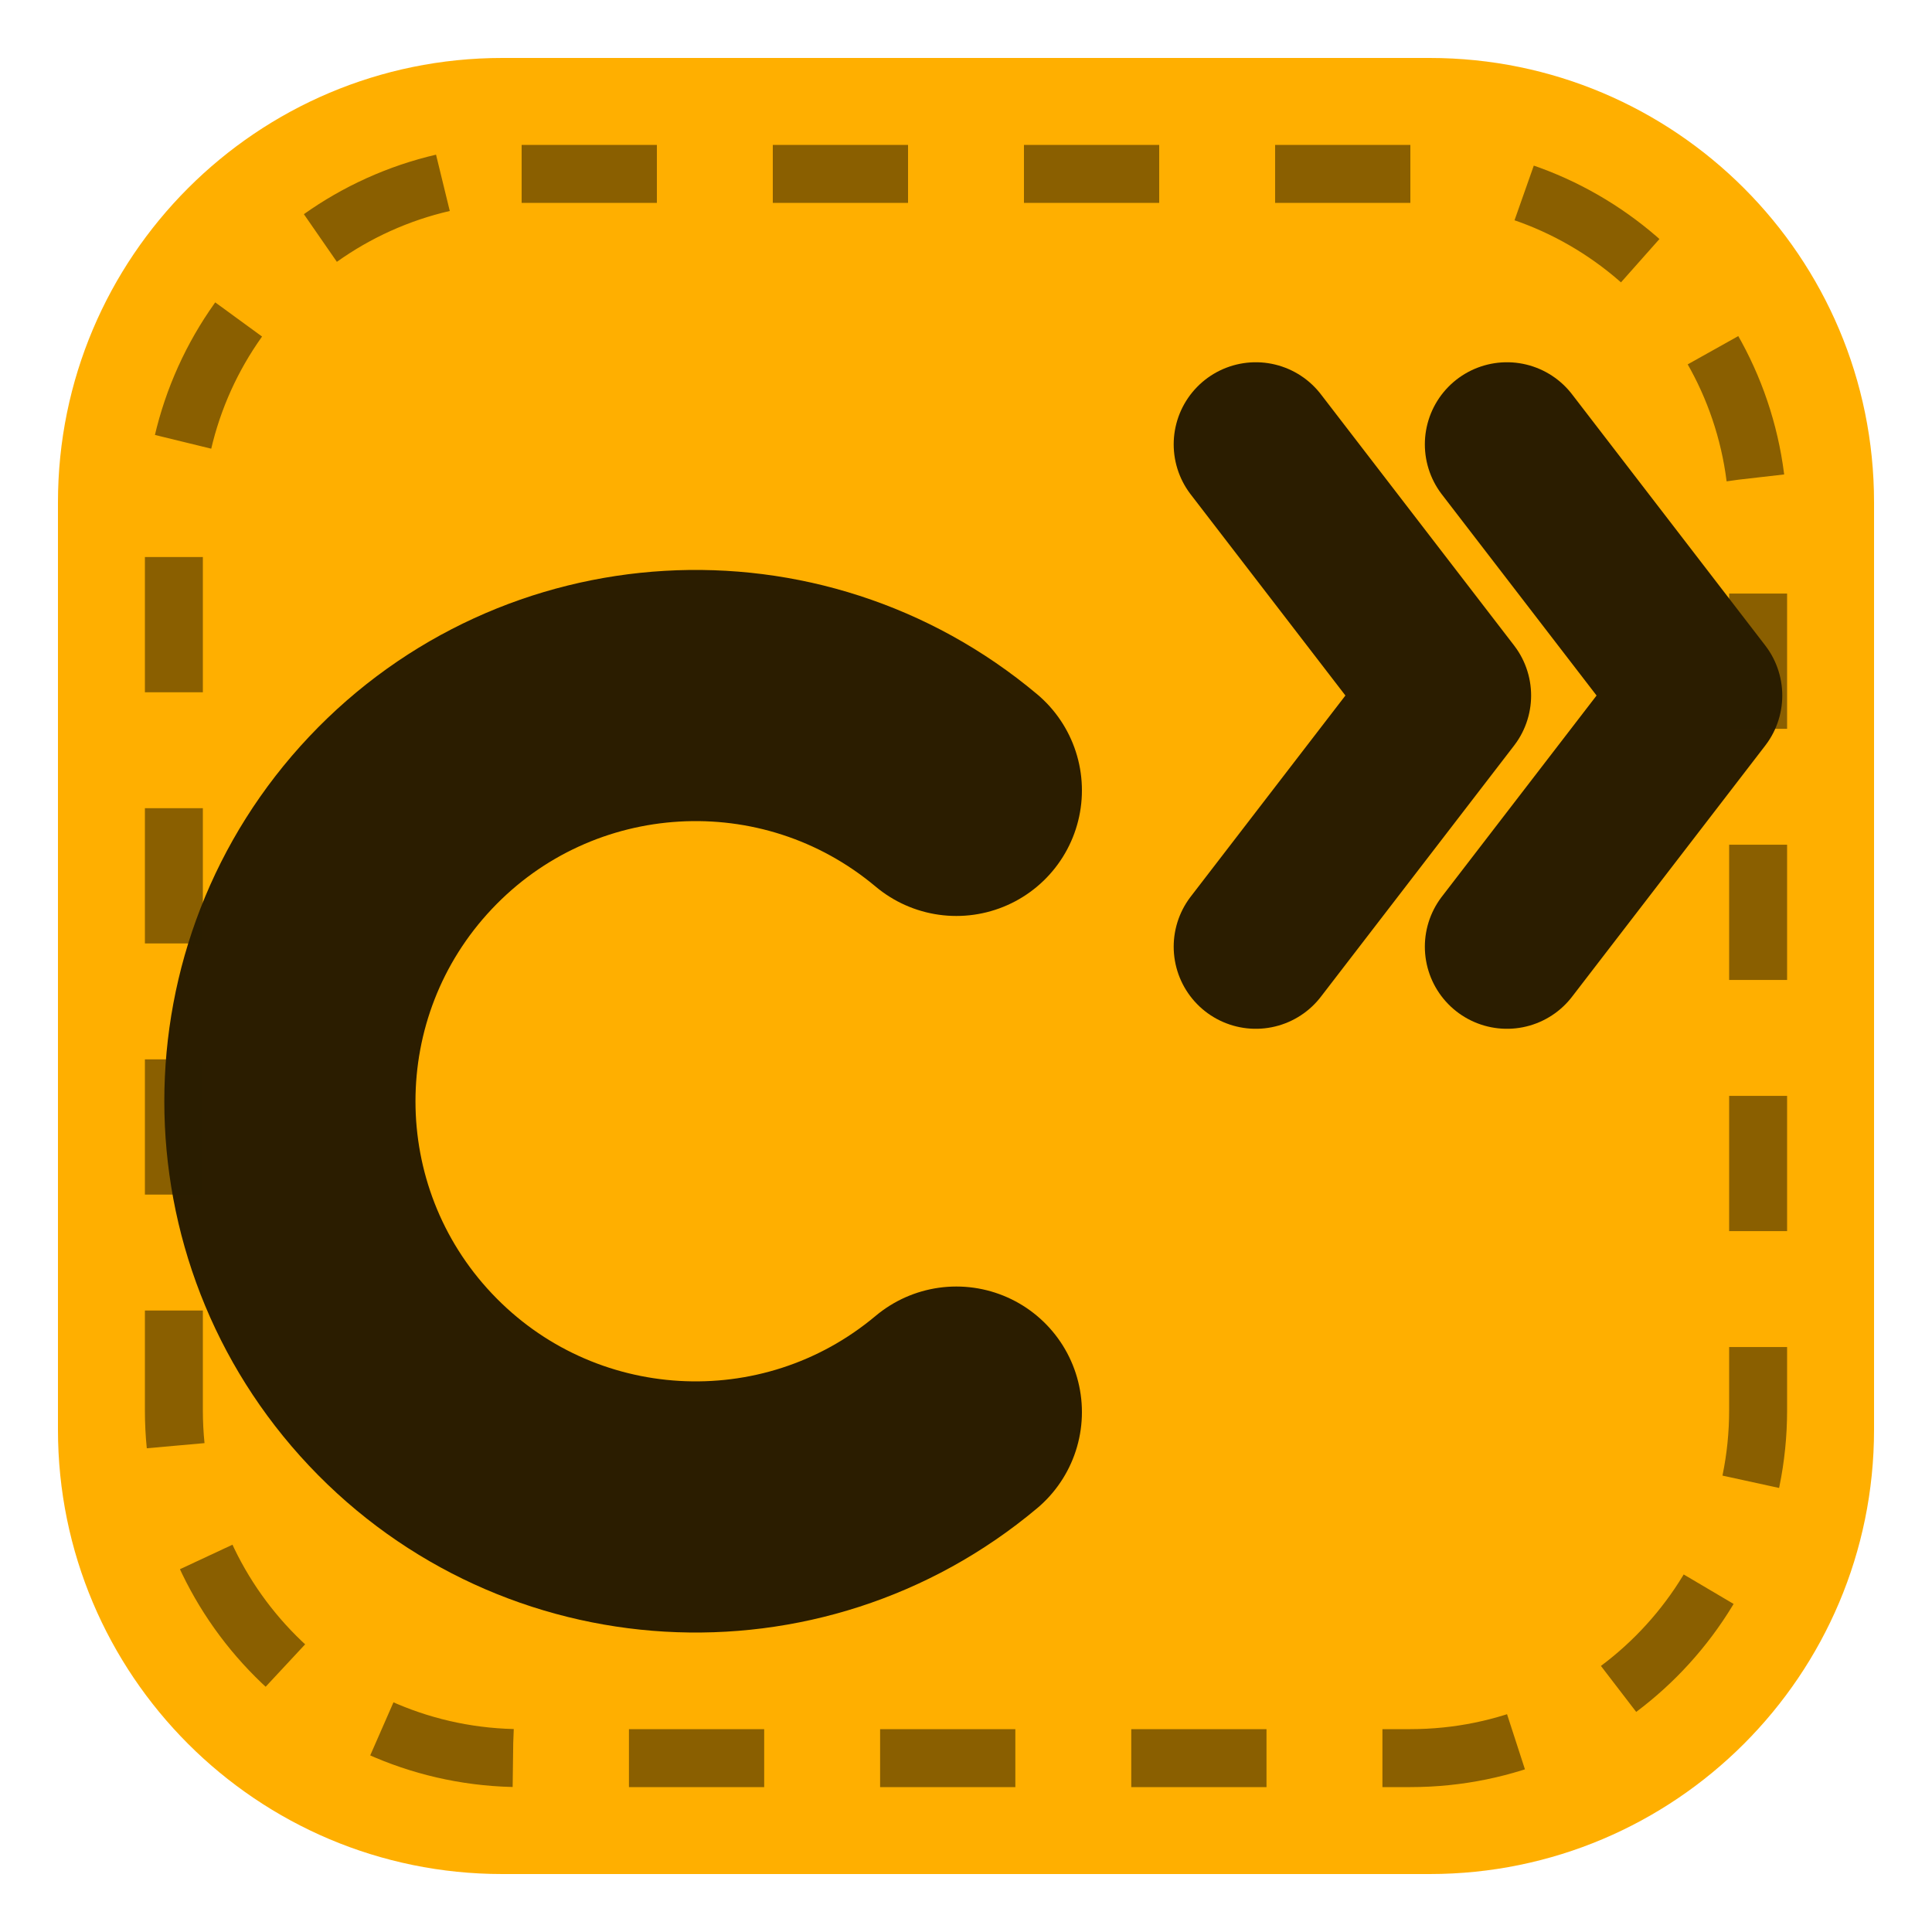
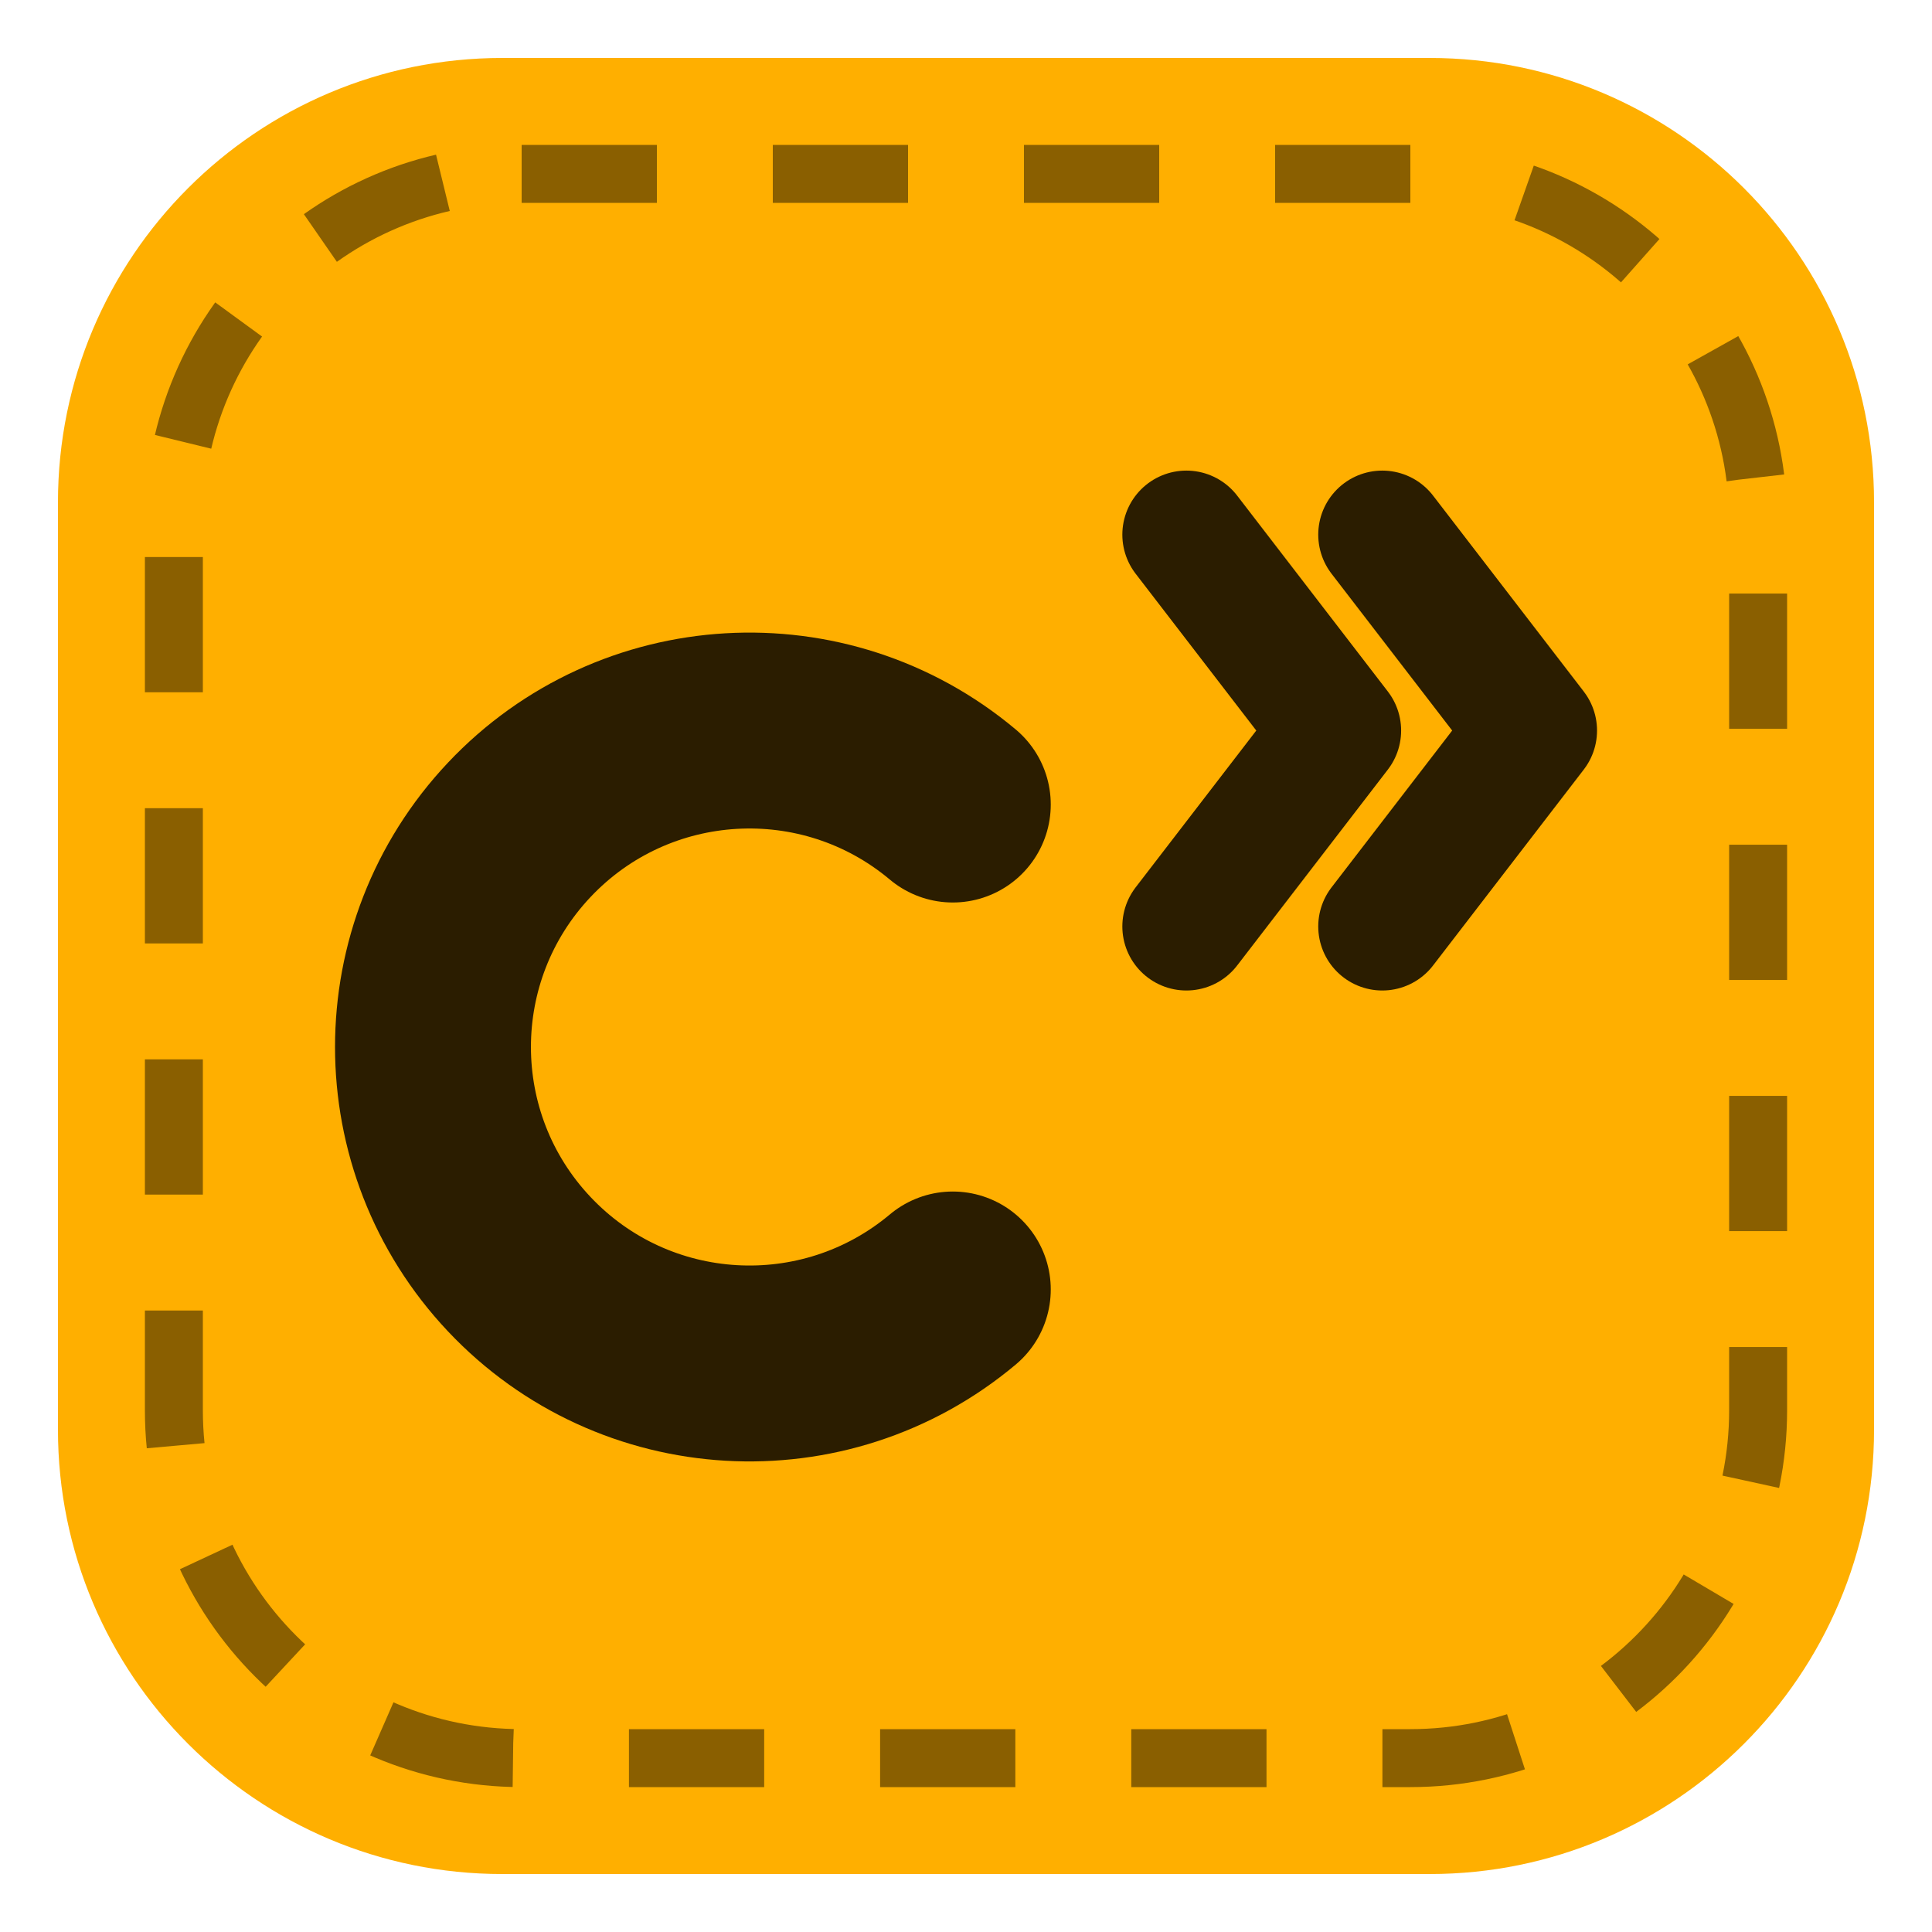
<svg xmlns="http://www.w3.org/2000/svg" viewBox="0 0 100 100" width="100" height="100">
  <rect x="3" y="3" width="94" height="94" rx="23" fill="#FFAF00" />
-   <path d="M 49.5 73.09 A 21 21 0 1 1 49.5 40.91" fill="none" stroke="#2B1D00" stroke-width="13" stroke-linecap="round" />
-   <path d="M 65 23 L 75 36 L 65 49 M 78 23 L 88 36 L 78 49" fill="none" stroke="#2B1D00" stroke-width="8.5" stroke-linecap="round" stroke-linejoin="round" />
+   <g transform="translate(10.707 9.733) scale(0.78)">
+     <path d="M 49.5 73.09 A 21 21 0 1 1 49.5 40.91" fill="none" stroke="#2B1D00" stroke-width="13" stroke-linecap="round" />
+     <path d="M 65 23 L 75 36 L 65 49 M 78 23 L 88 36 L 78 49" fill="none" stroke="#2B1D00" stroke-width="8.5" stroke-linecap="round" stroke-linejoin="round" />
+   </g>
  <rect x="9" y="9" width="82" height="82" rx="18" fill="none" stroke="#2B1D00" stroke-opacity="0.55" stroke-width="3" stroke-dasharray="7 6" />
</svg>
